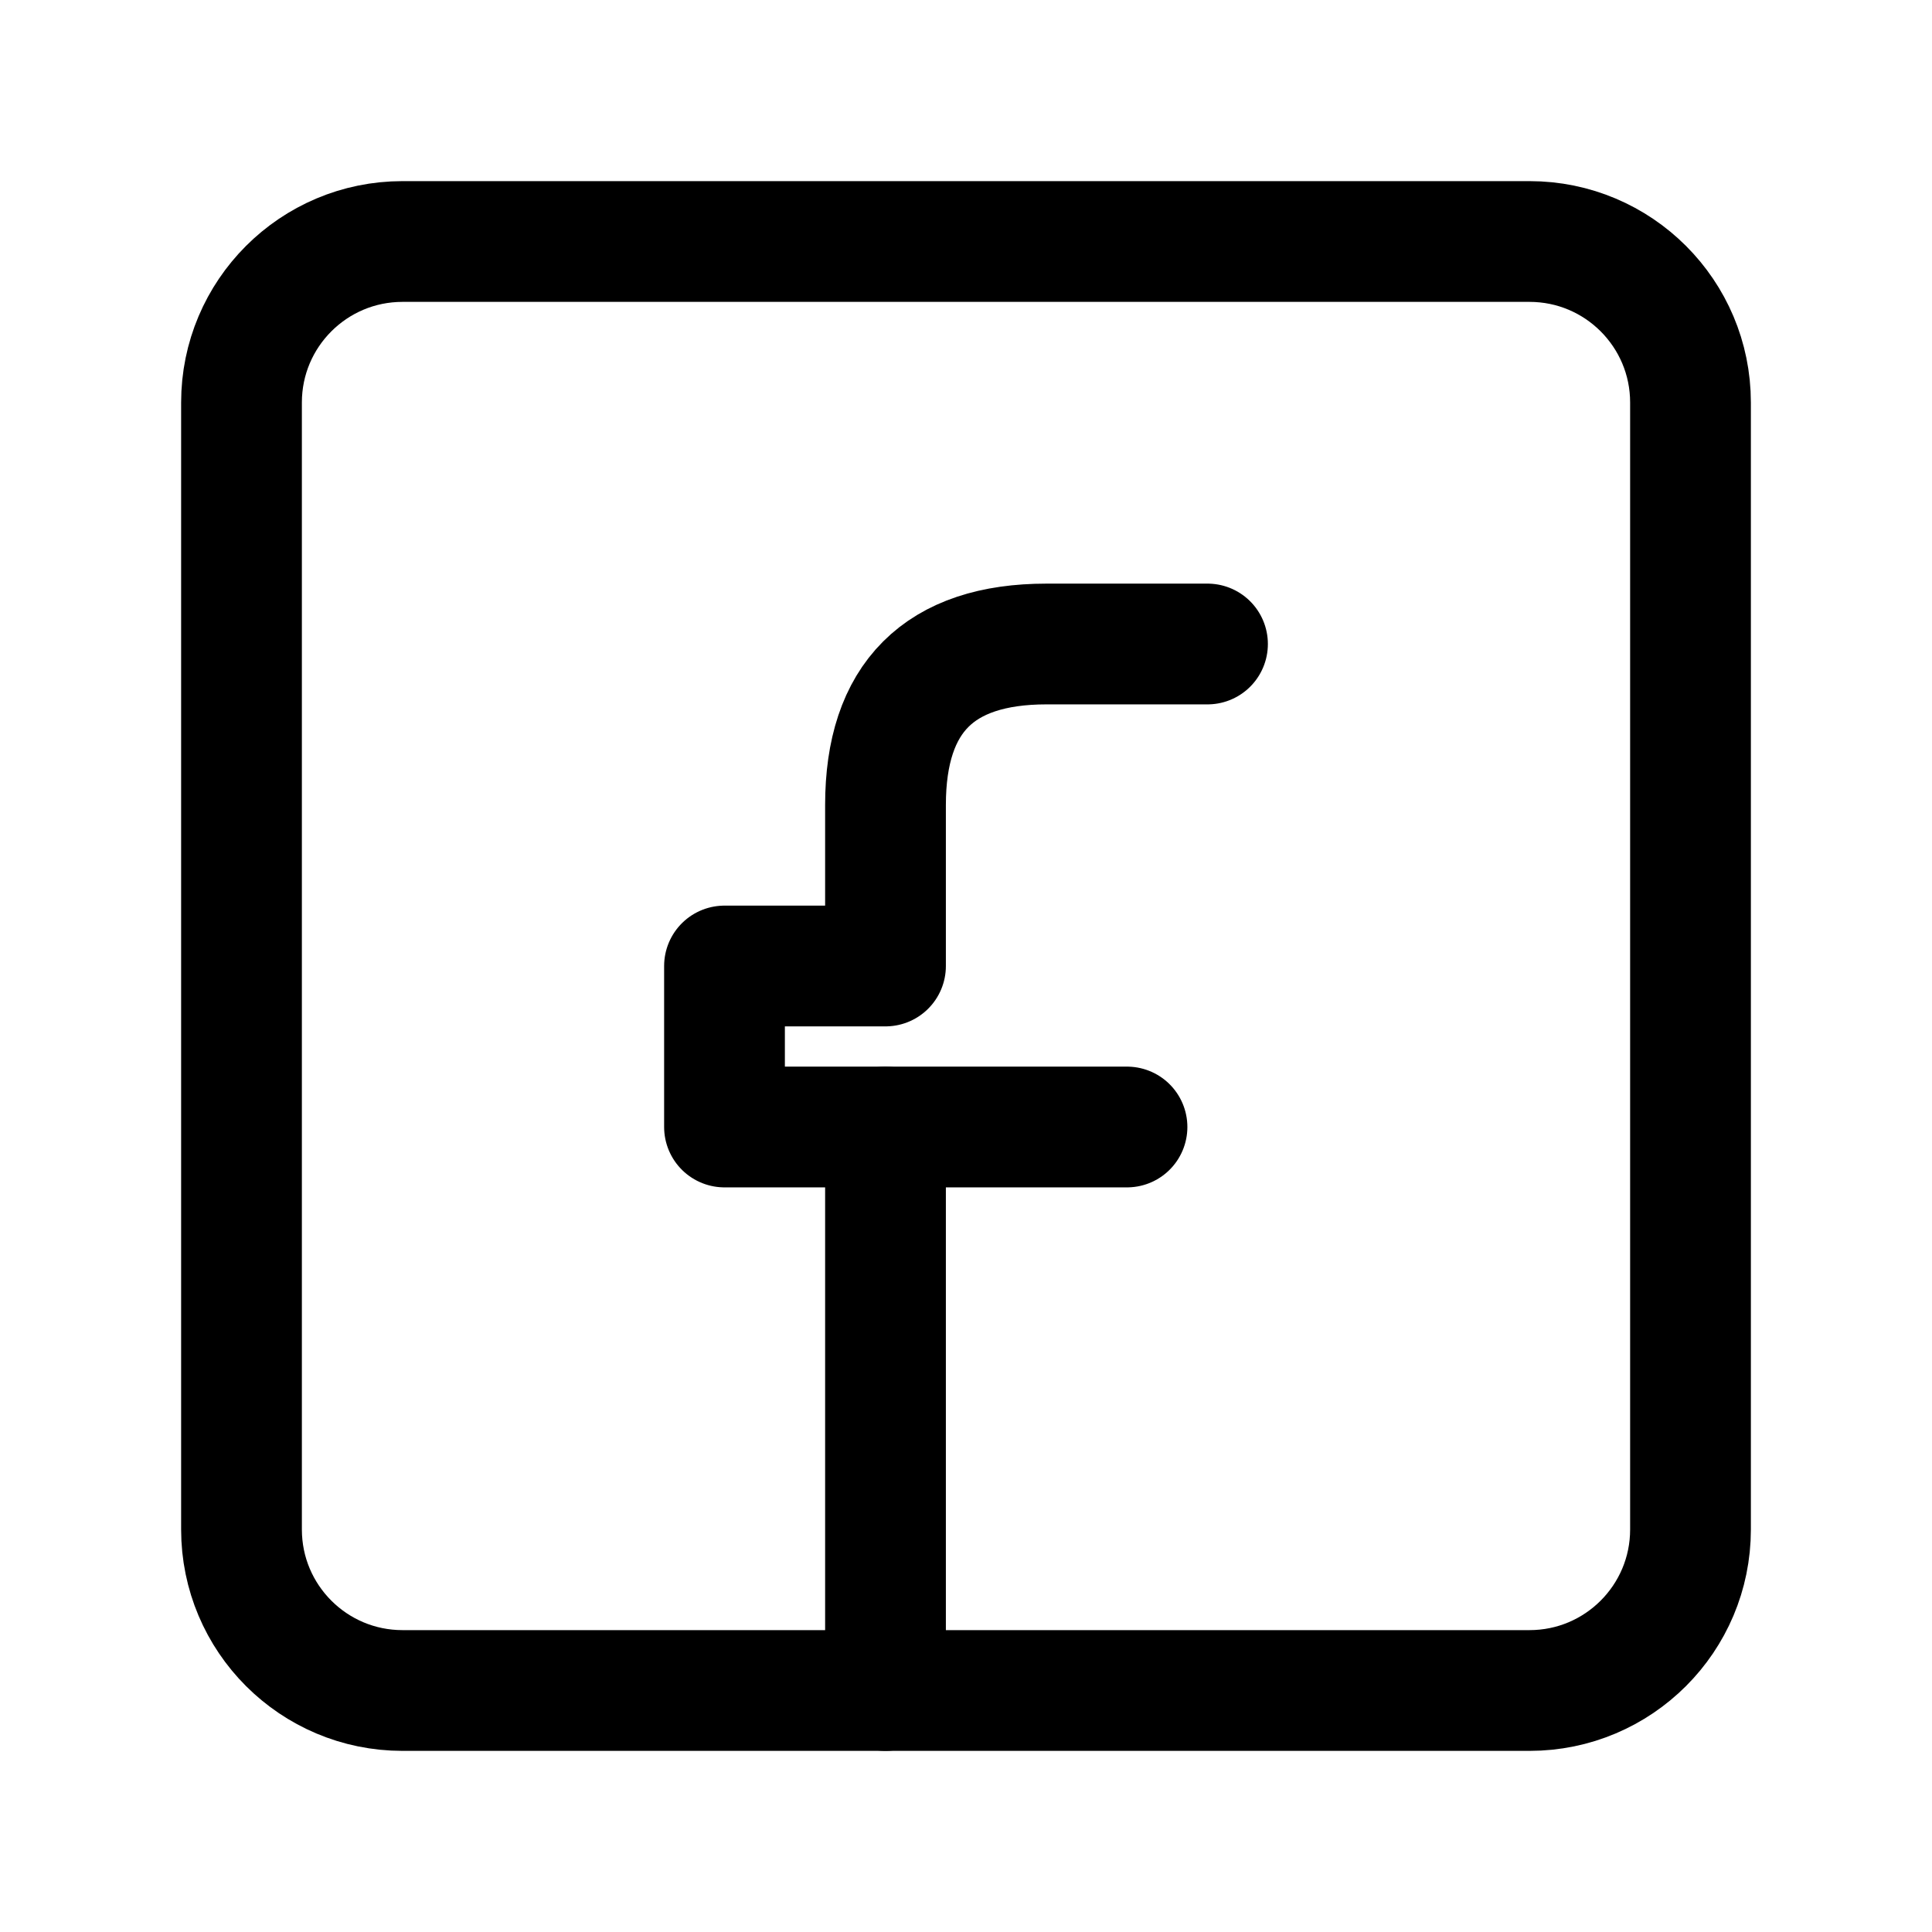
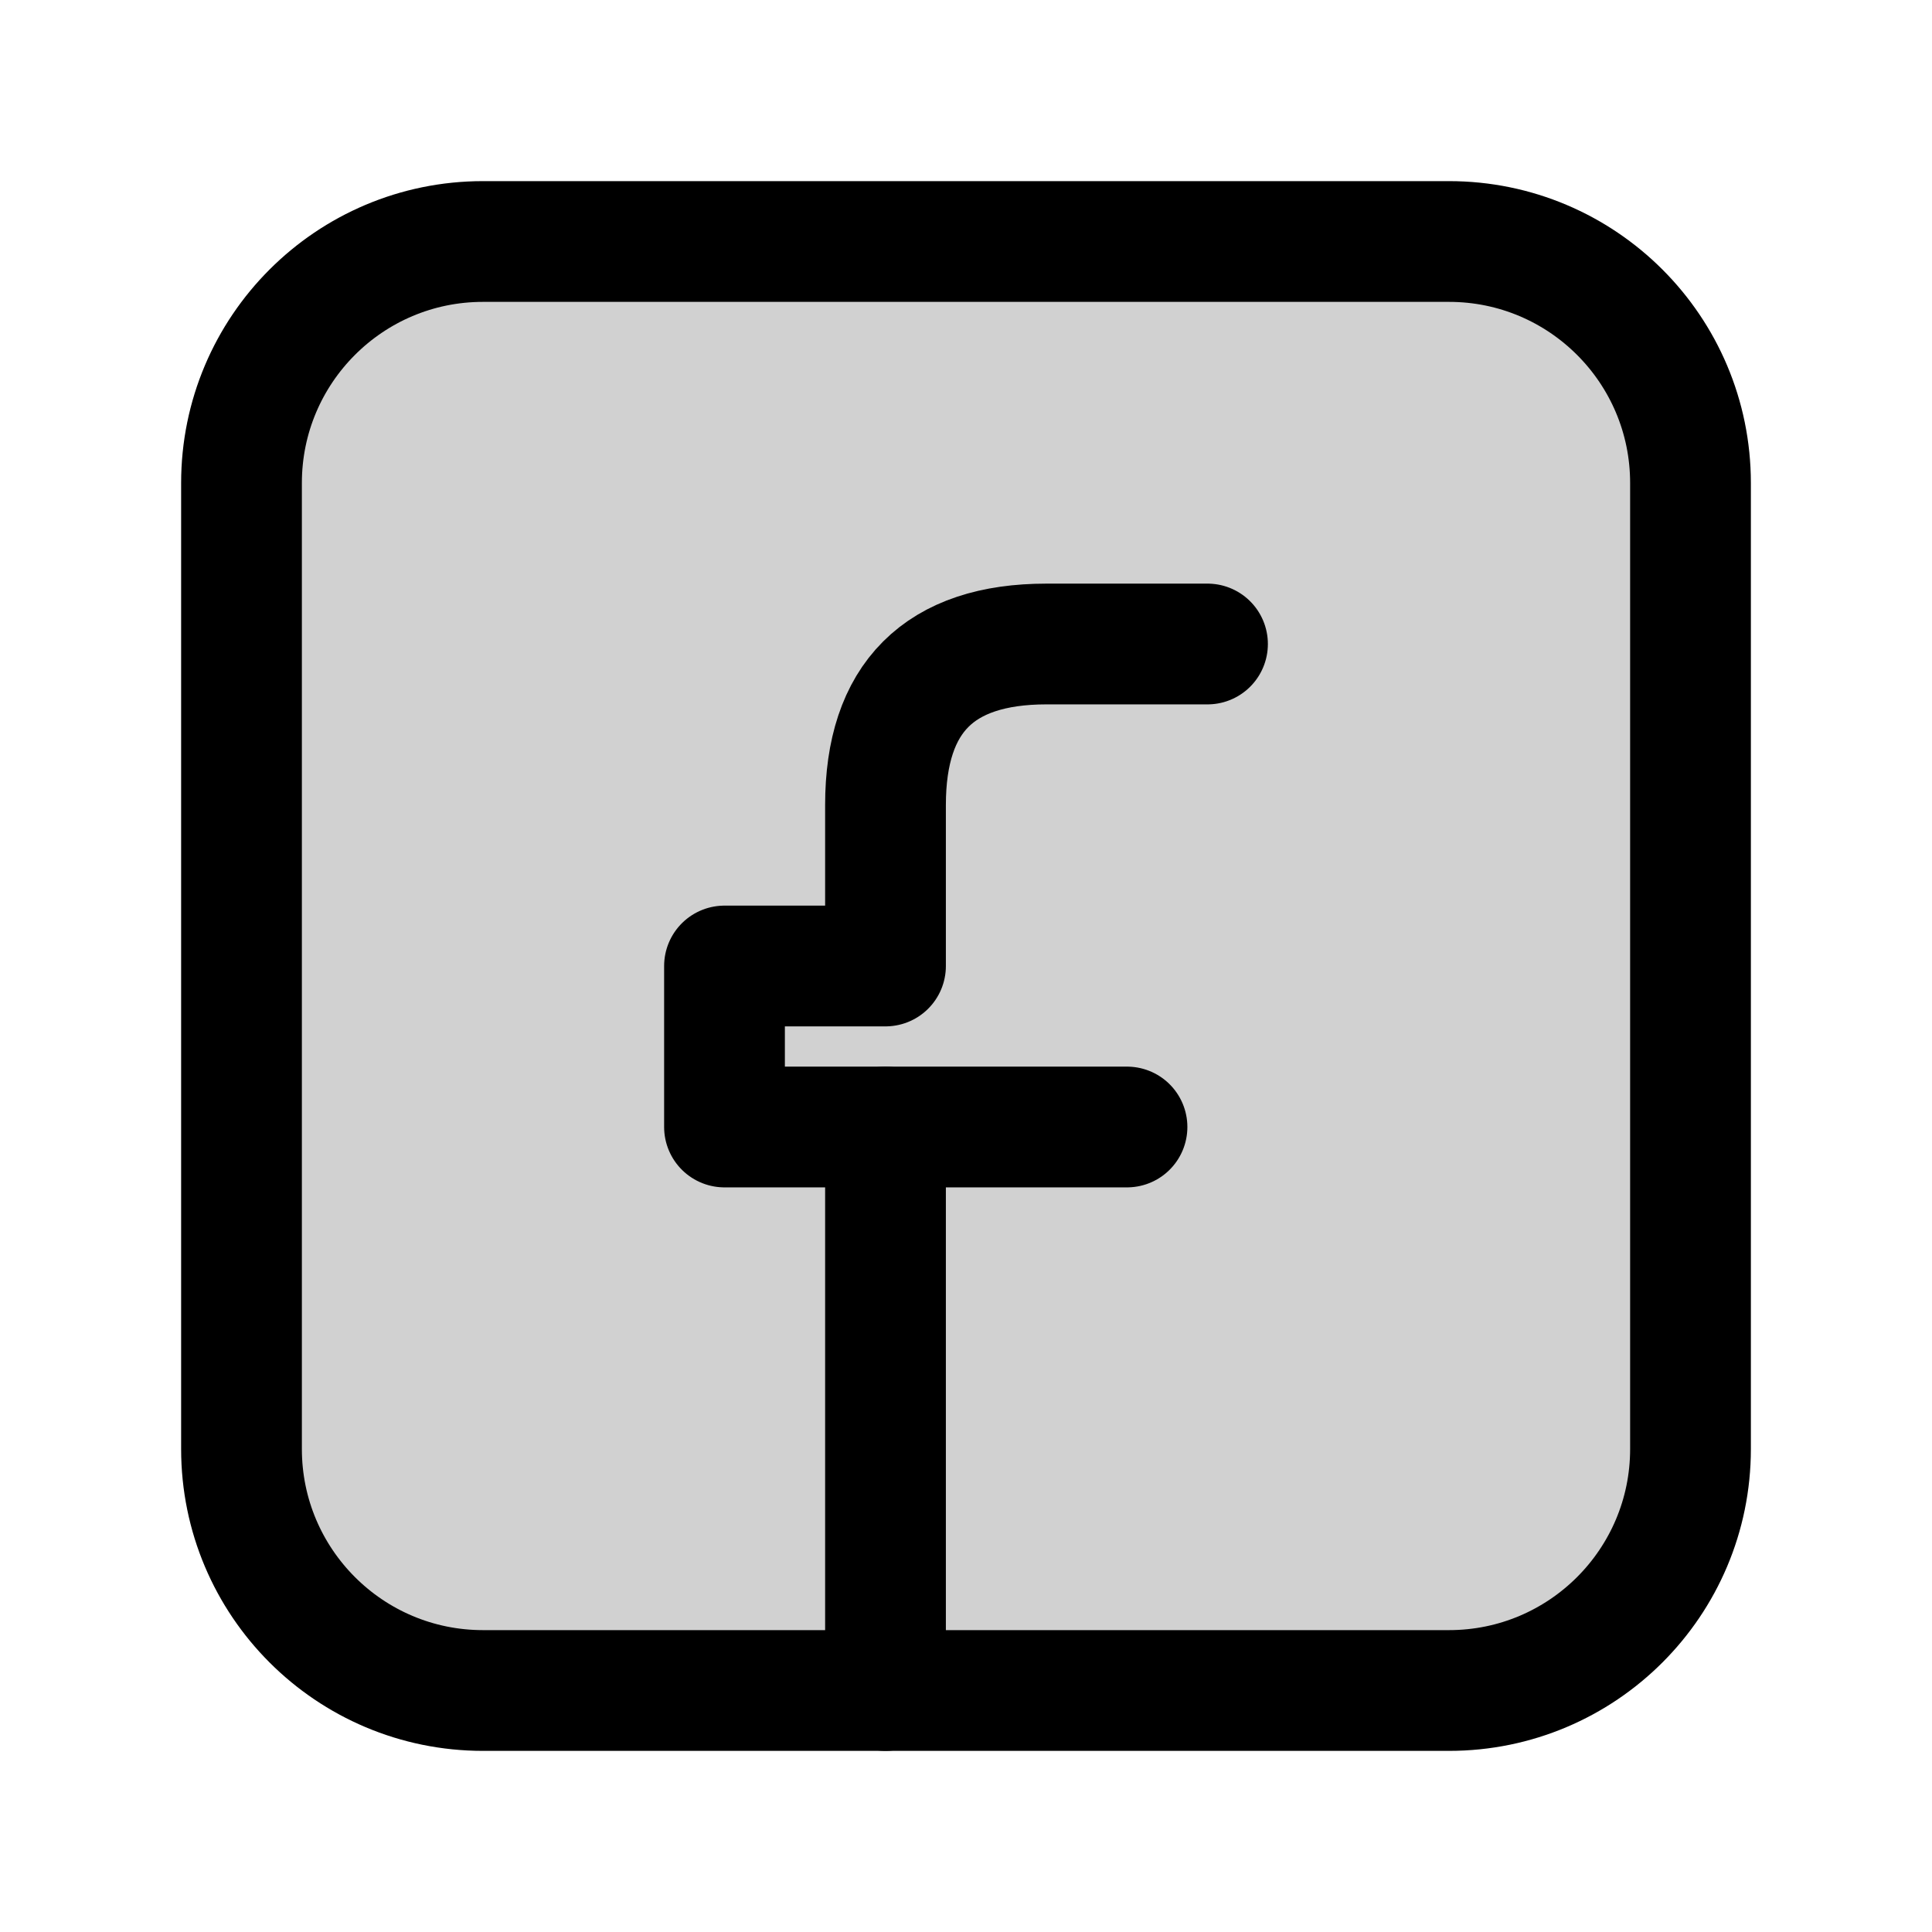
<svg xmlns="http://www.w3.org/2000/svg" viewBox="0 0 24 24" fill="none" stroke="currentColor" stroke-width="1.5" stroke-linecap="round" stroke-linejoin="round">
-   <rect x="3" y="3" width="18" height="18" rx="2" />
+   <rect x="3" y="3" width="18" height="18" rx="3" fill="currentColor" fill-opacity="0.18" />
  <path d="M15 8 L13 8 Q11 8 11 10 L11 12 L9 12 L9 14 L11 14 L11 21" />
  <path d="M11 14 L14 14" />
</svg>
